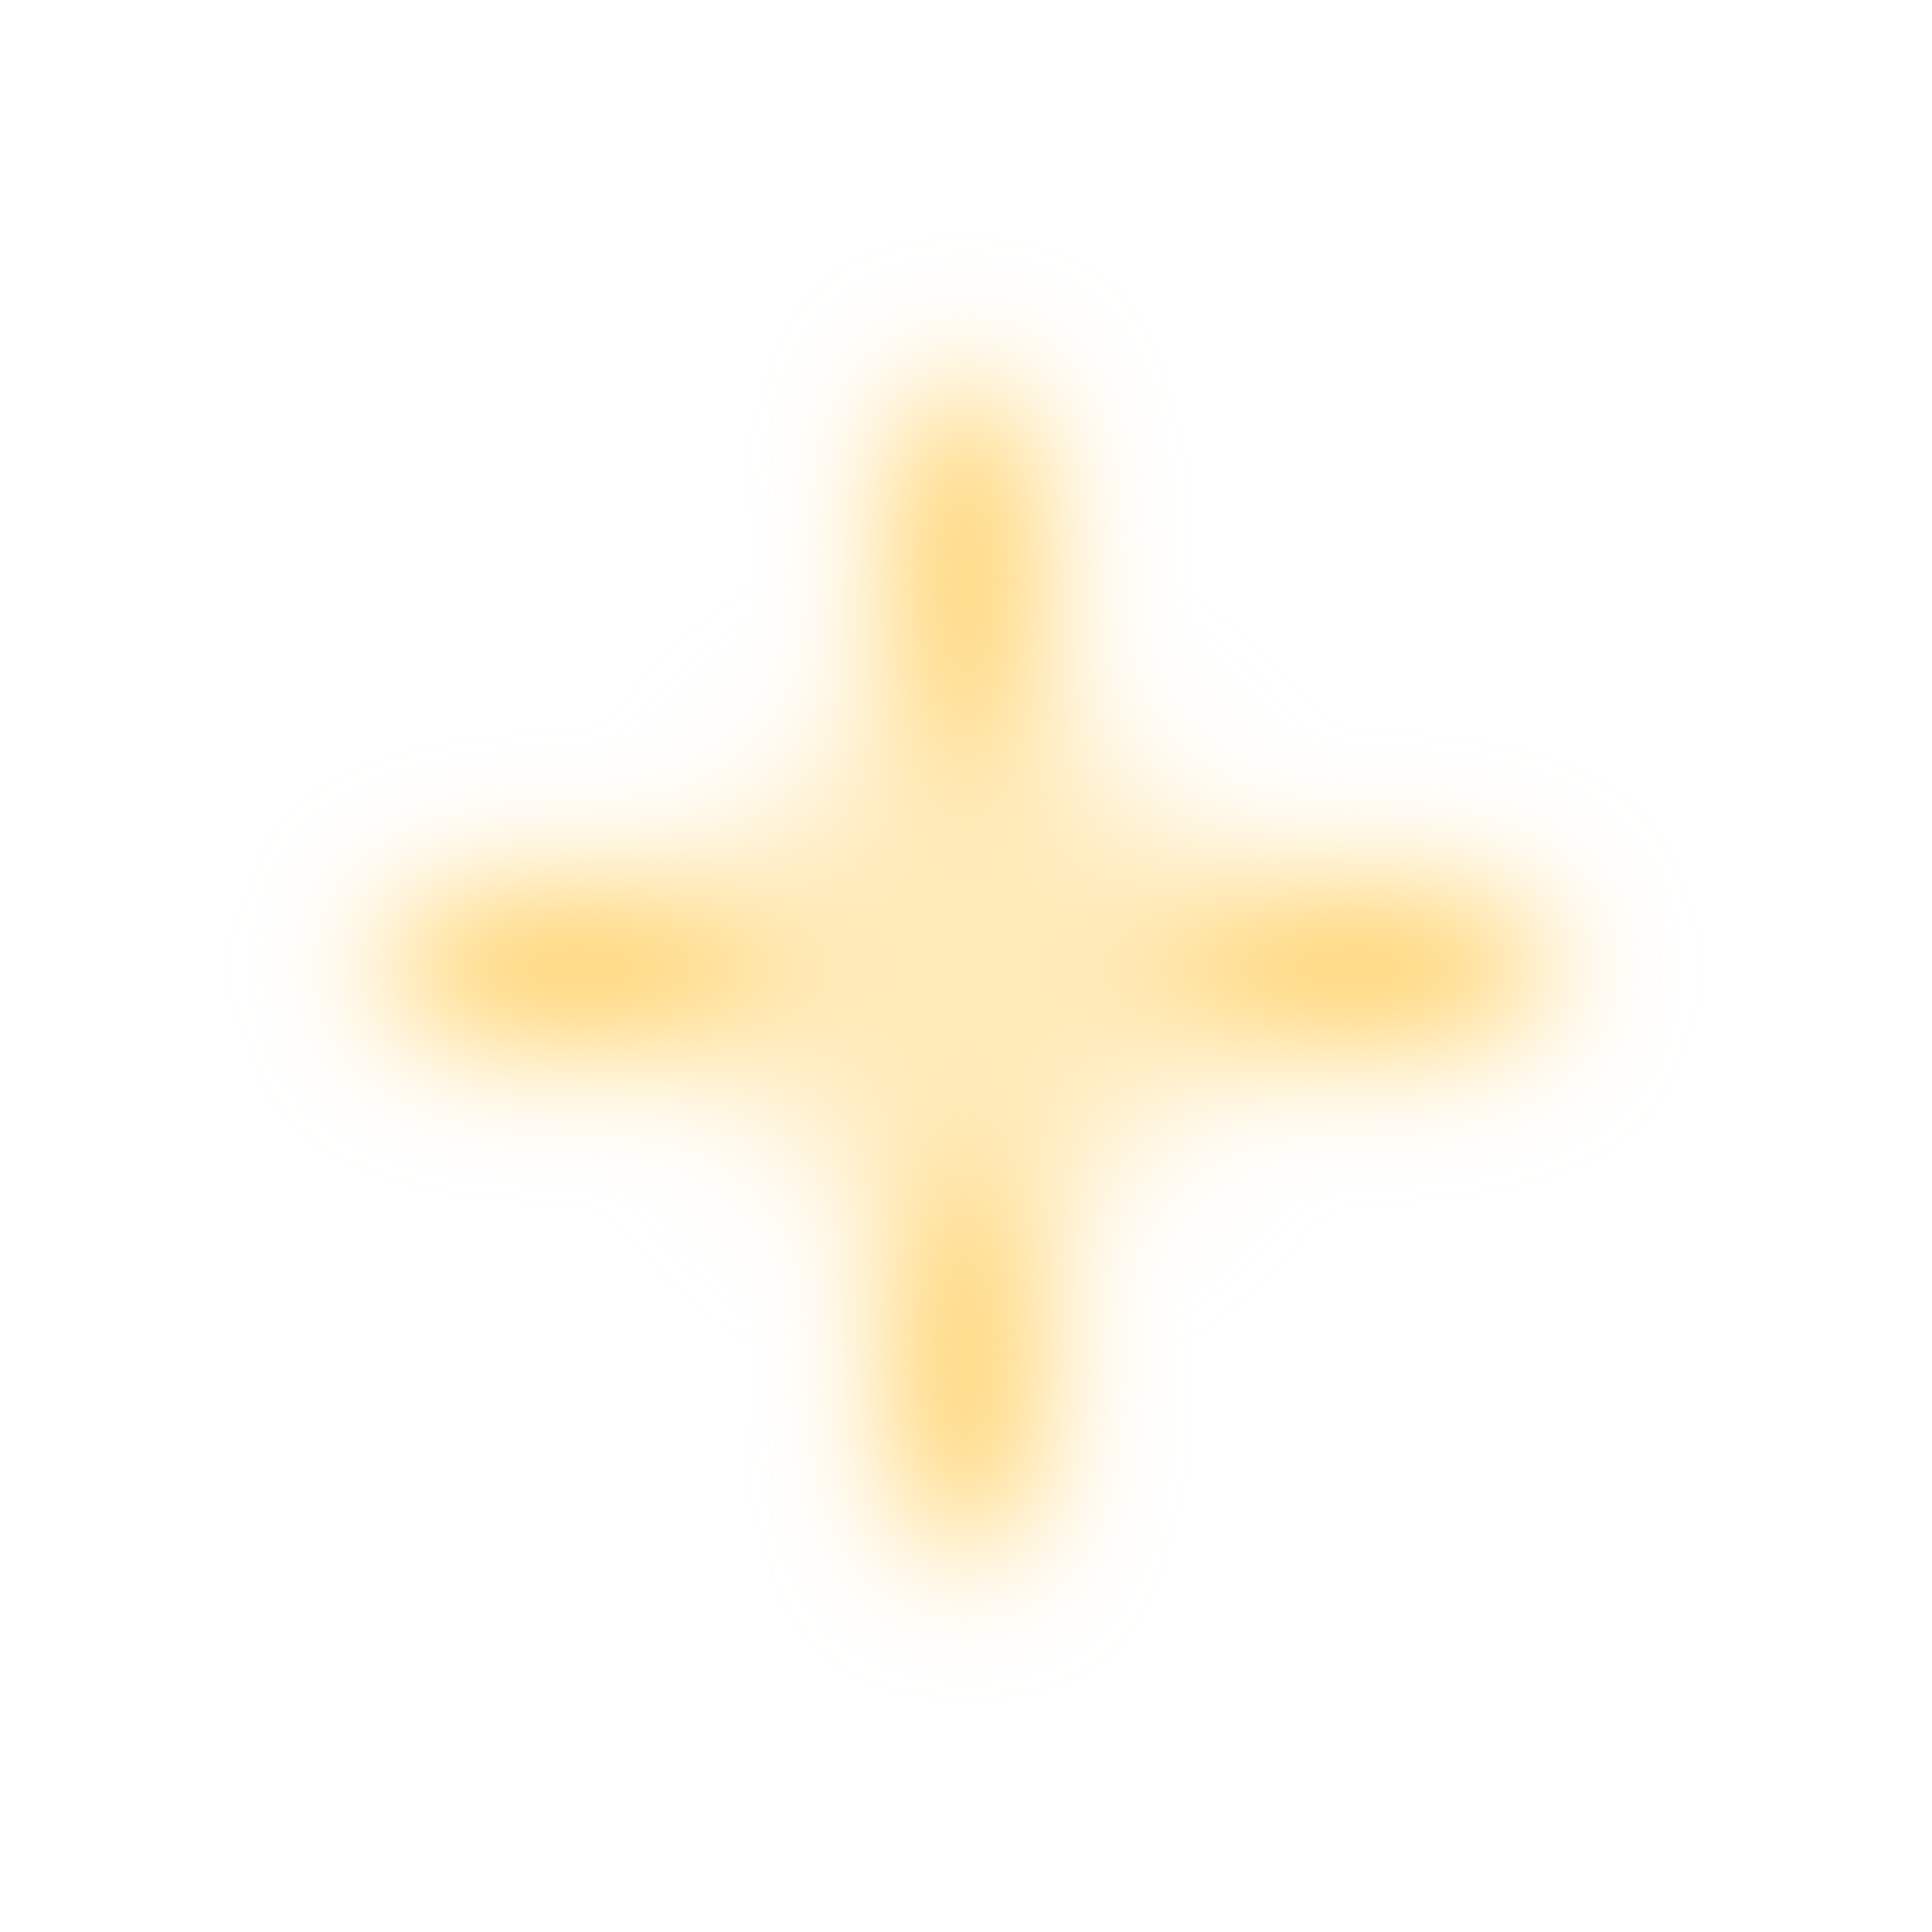
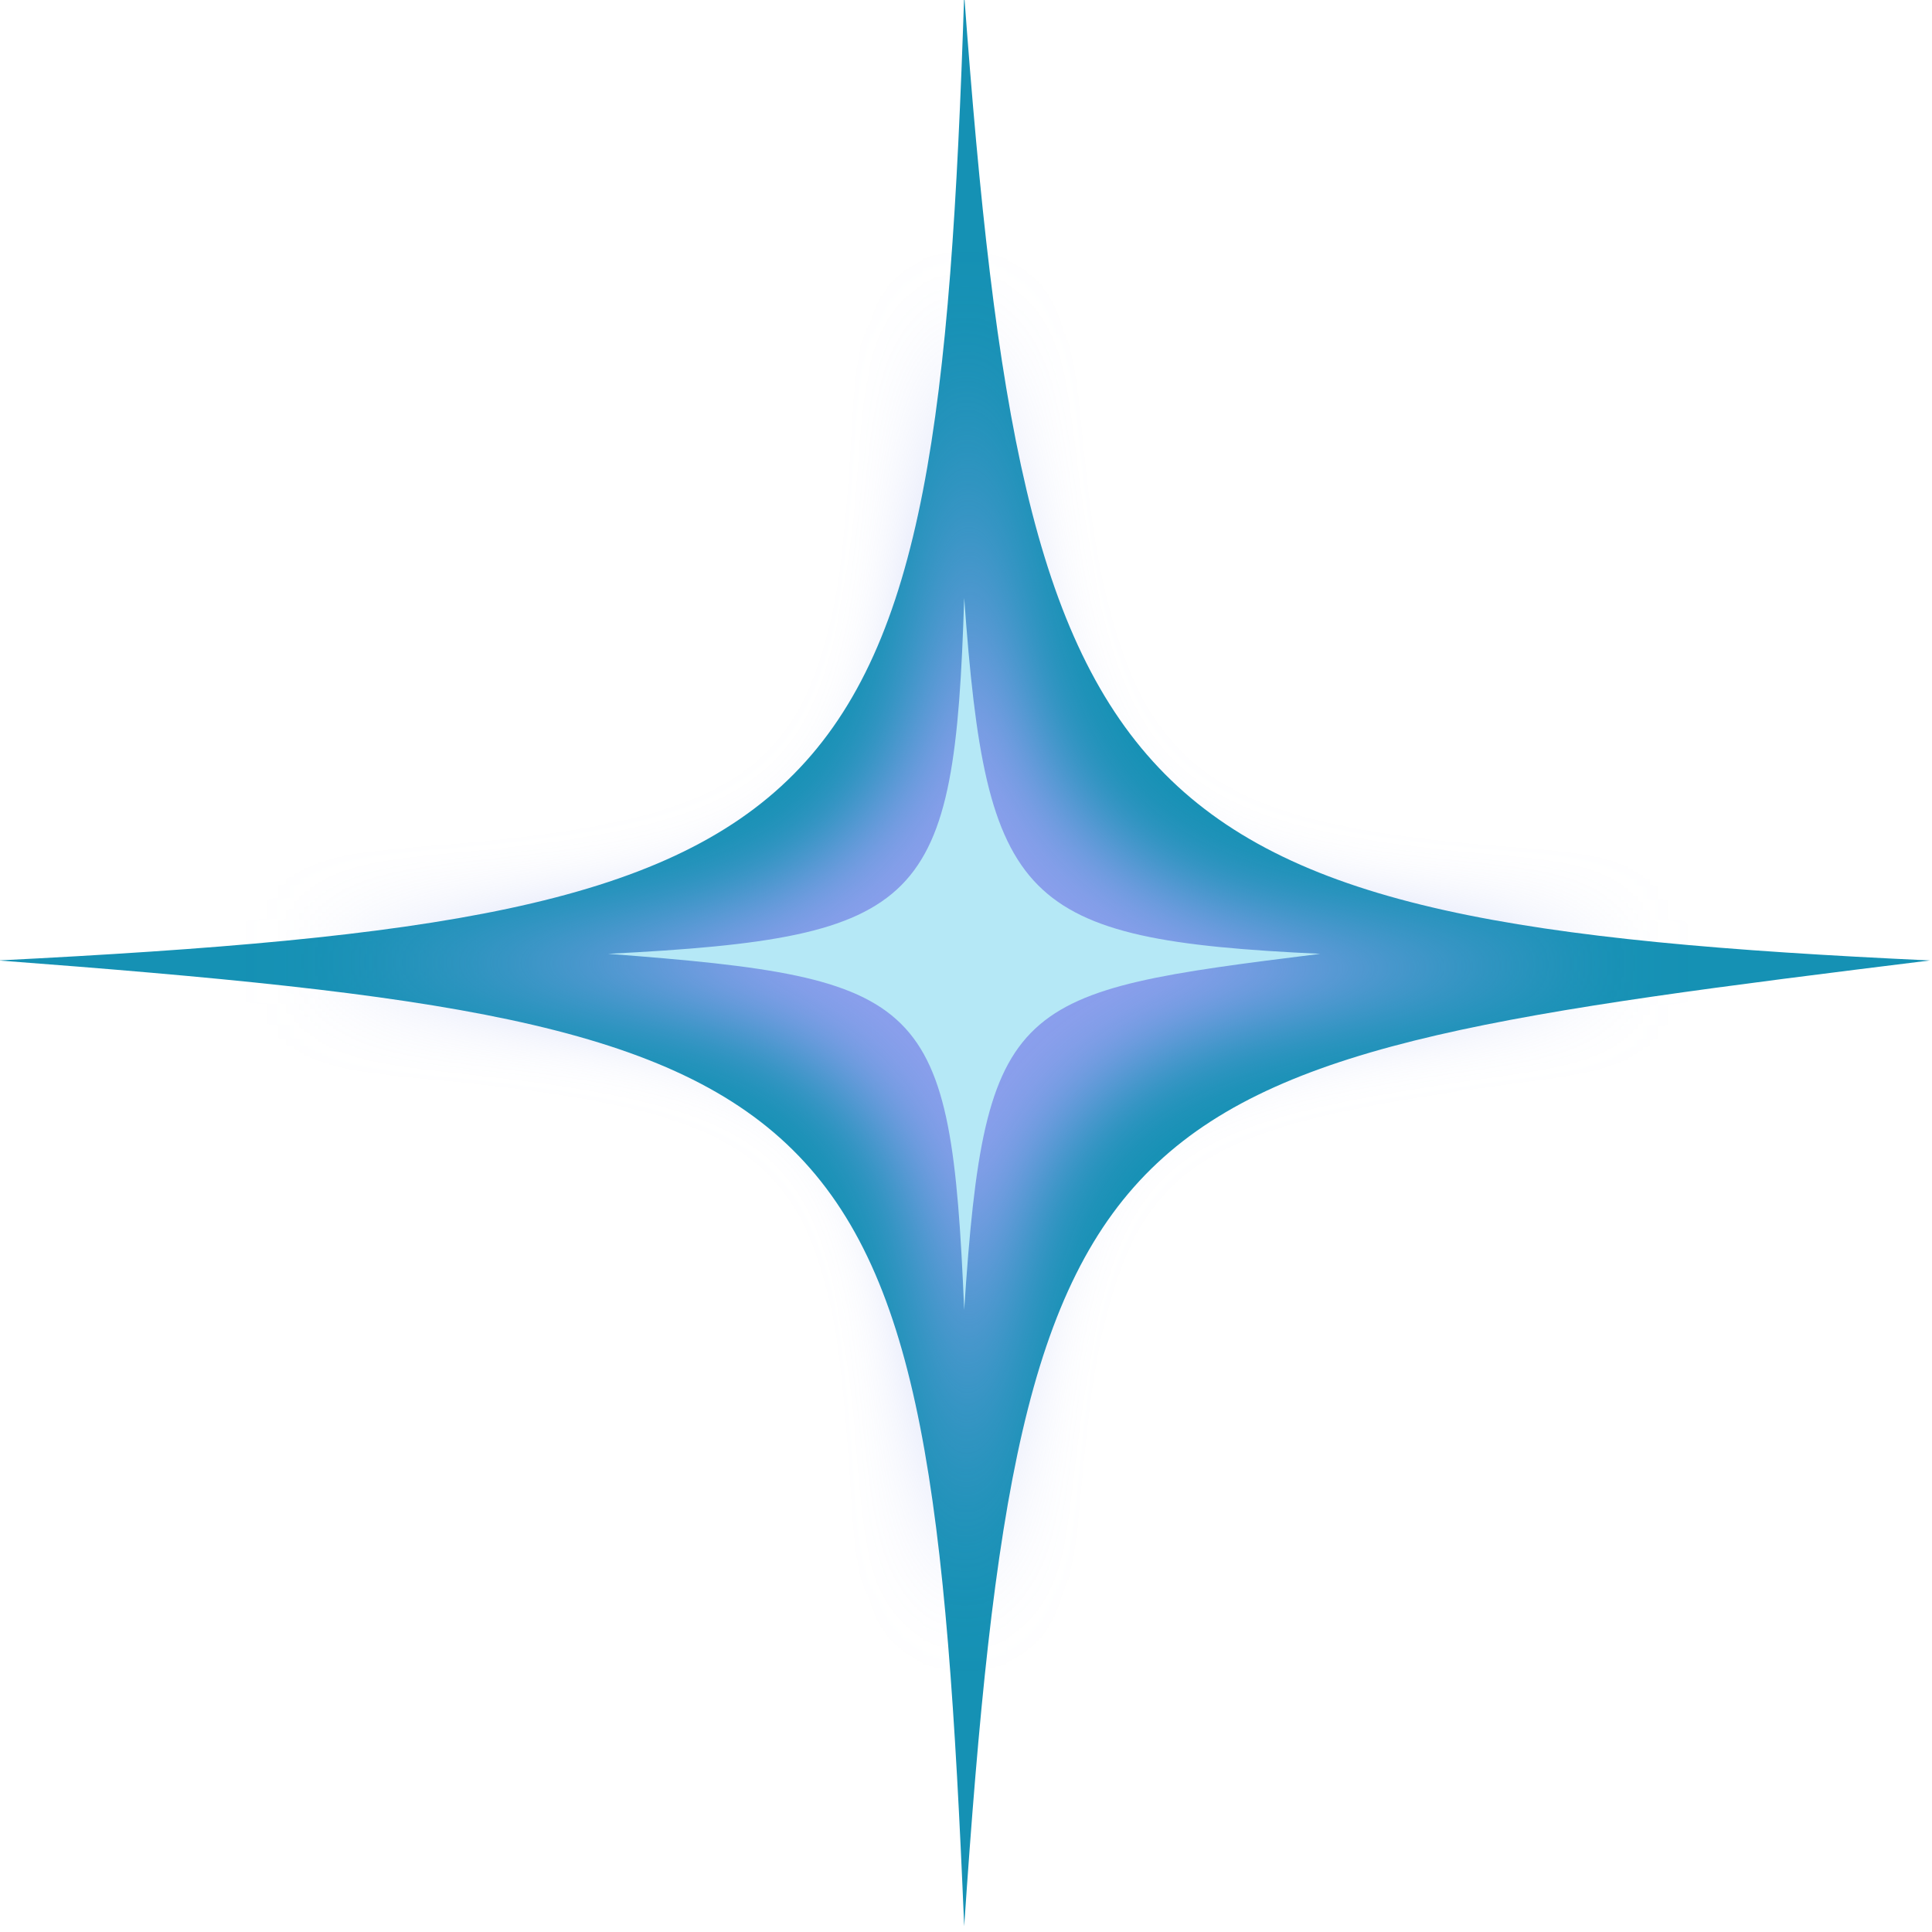
- <svg xmlns="http://www.w3.org/2000/svg" width="26.445" height="26.445" version="1.1" viewBox="0 0 6.997 6.997">
+ <svg xmlns="http://www.w3.org/2000/svg" width="10" height="10" version="1.1" viewBox="0 0 2.646 2.646">
  <defs>
-     <filter id="c" x="-.215" y="-.215" width="1.43" height="1.43" color-interpolation-filters="sRGB">
-       <feGaussianBlur stdDeviation="0.156" />
-     </filter>
-     <filter id="b" x="-.041" y="-.326" width="1.082" height="1.653" color-interpolation-filters="sRGB">
-       <feGaussianBlur stdDeviation="0.072" />
-     </filter>
-     <filter id="a" x="-.326" y="-.041" width="1.653" height="1.082" color-interpolation-filters="sRGB">
-       <feGaussianBlur stdDeviation="0.072" />
-     </filter>
-     <filter id="d" x="-.13" y="-.13" width="1.259" height="1.259" color-interpolation-filters="sRGB">
-       <feGaussianBlur stdDeviation="0.229" />
+     <filter id="a" x="-.082" y="-.082" width="1.163" height="1.163" color-interpolation-filters="sRGB">
+       <feGaussianBlur stdDeviation="0.061" />
    </filter>
  </defs>
-   <g transform="translate(.17272 -291.38)">
-     <g transform="translate(1.209 -3.2464e-6)" filter="url(#d)">
-       <rect x="1.1126e-7" y="294.62" width="4.233" height=".529" ry=".529" fill="#ffcf60" filter="url(#b)" />
-       <rect transform="rotate(90)" x="292.77" y="-2.381" width="4.233" height=".529" ry=".529" fill="#ffcf60" filter="url(#a)" />
-       <circle cx="2.117" cy="294.88" r=".873" fill="#ffeab9" filter="url(#c)" />
+   <g transform="translate(-145.93 -104.58)">
+     <g transform="matrix(1.0074 0 0 1.0074 148.95 -188.48)">
+       <path d="m-1.687 290.9c0.083 1.126 0.207 1.262 1.313 1.313-1.129 0.14-1.235 0.157-1.313 1.313-0.048-1.153-0.136-1.224-1.313-1.313 1.17-0.059 1.276-0.179 1.313-1.313z" fill="#1591b4" />
+       <path d="m-1.687 291.32c0.056 0.766 0.141 0.859 0.894 0.894-0.768 0.096-0.841 0.107-0.894 0.894-0.033-0.785-0.092-0.833-0.894-0.894 0.796-0.04 0.868-0.122 0.894-0.894z" fill="#8c9fed" filter="url(#a)" />
+       <path d="m-1.687 291.72c0.03 0.415 0.076 0.465 0.484 0.484-0.416 0.052-0.456 0.058-0.484 0.484-0.018-0.425-0.05-0.451-0.484-0.484 0.431-0.022 0.471-0.066 0.484-0.484z" fill="#b5e8f6" />
    </g>
  </g>
</svg>
